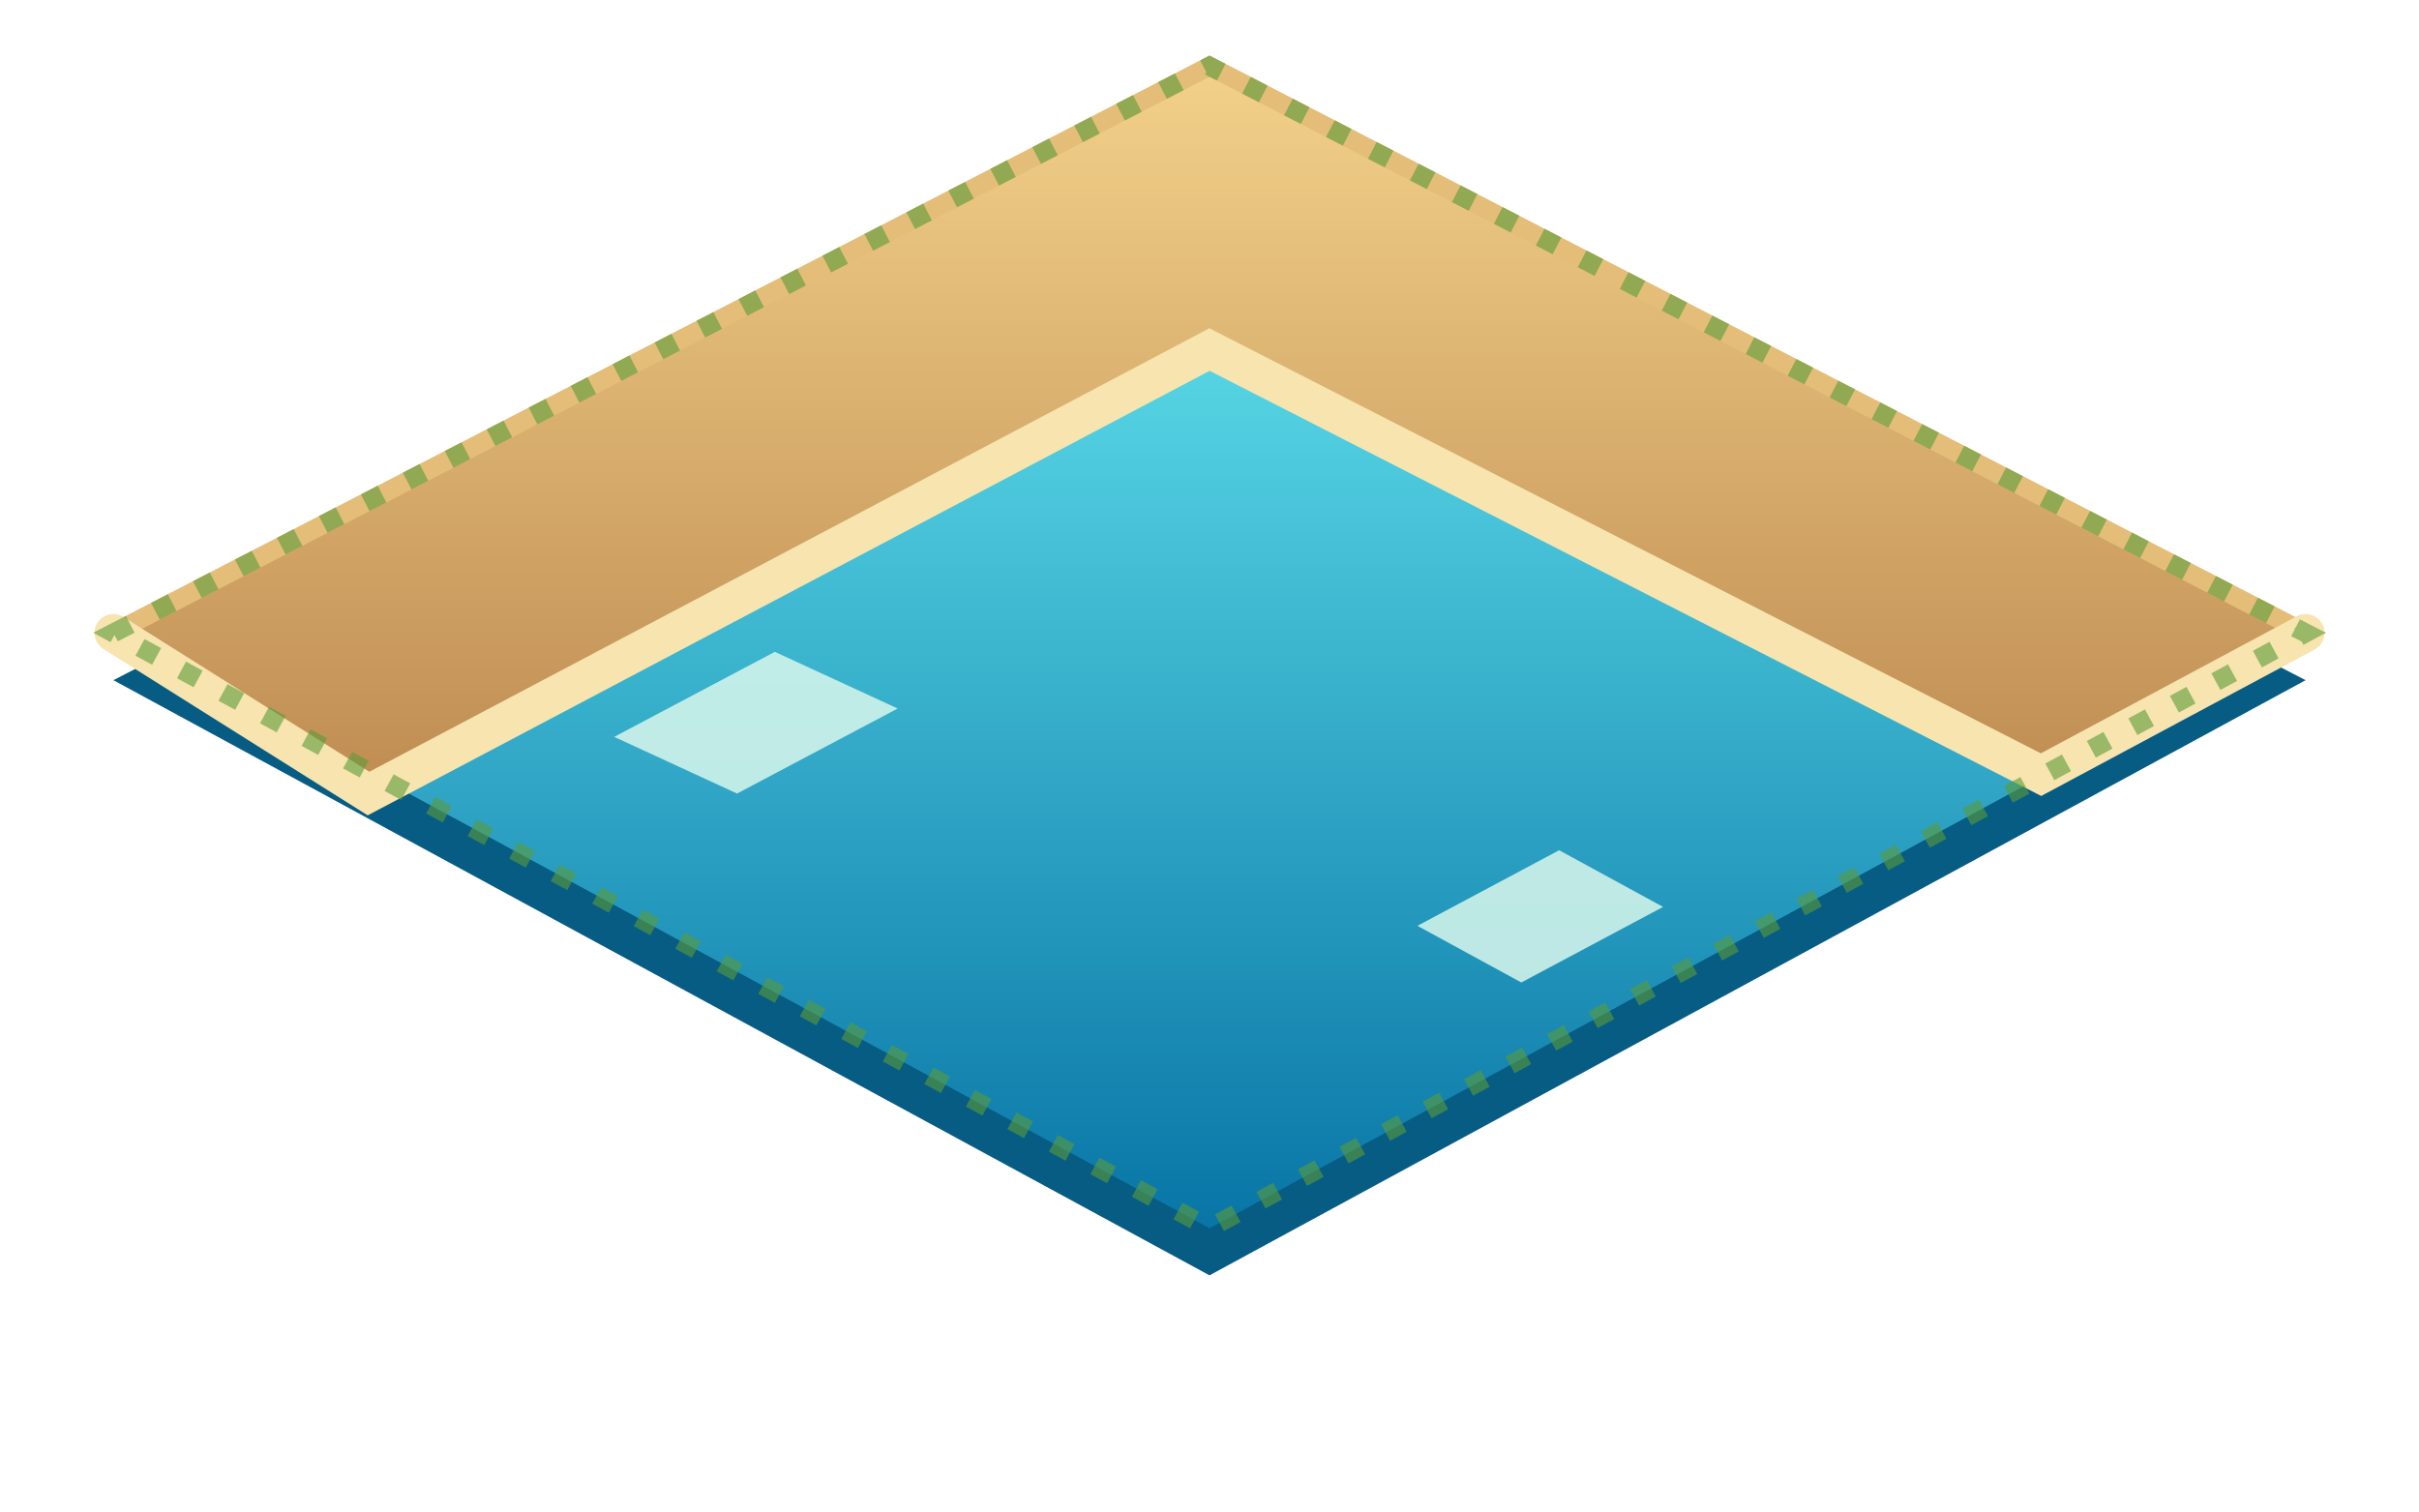
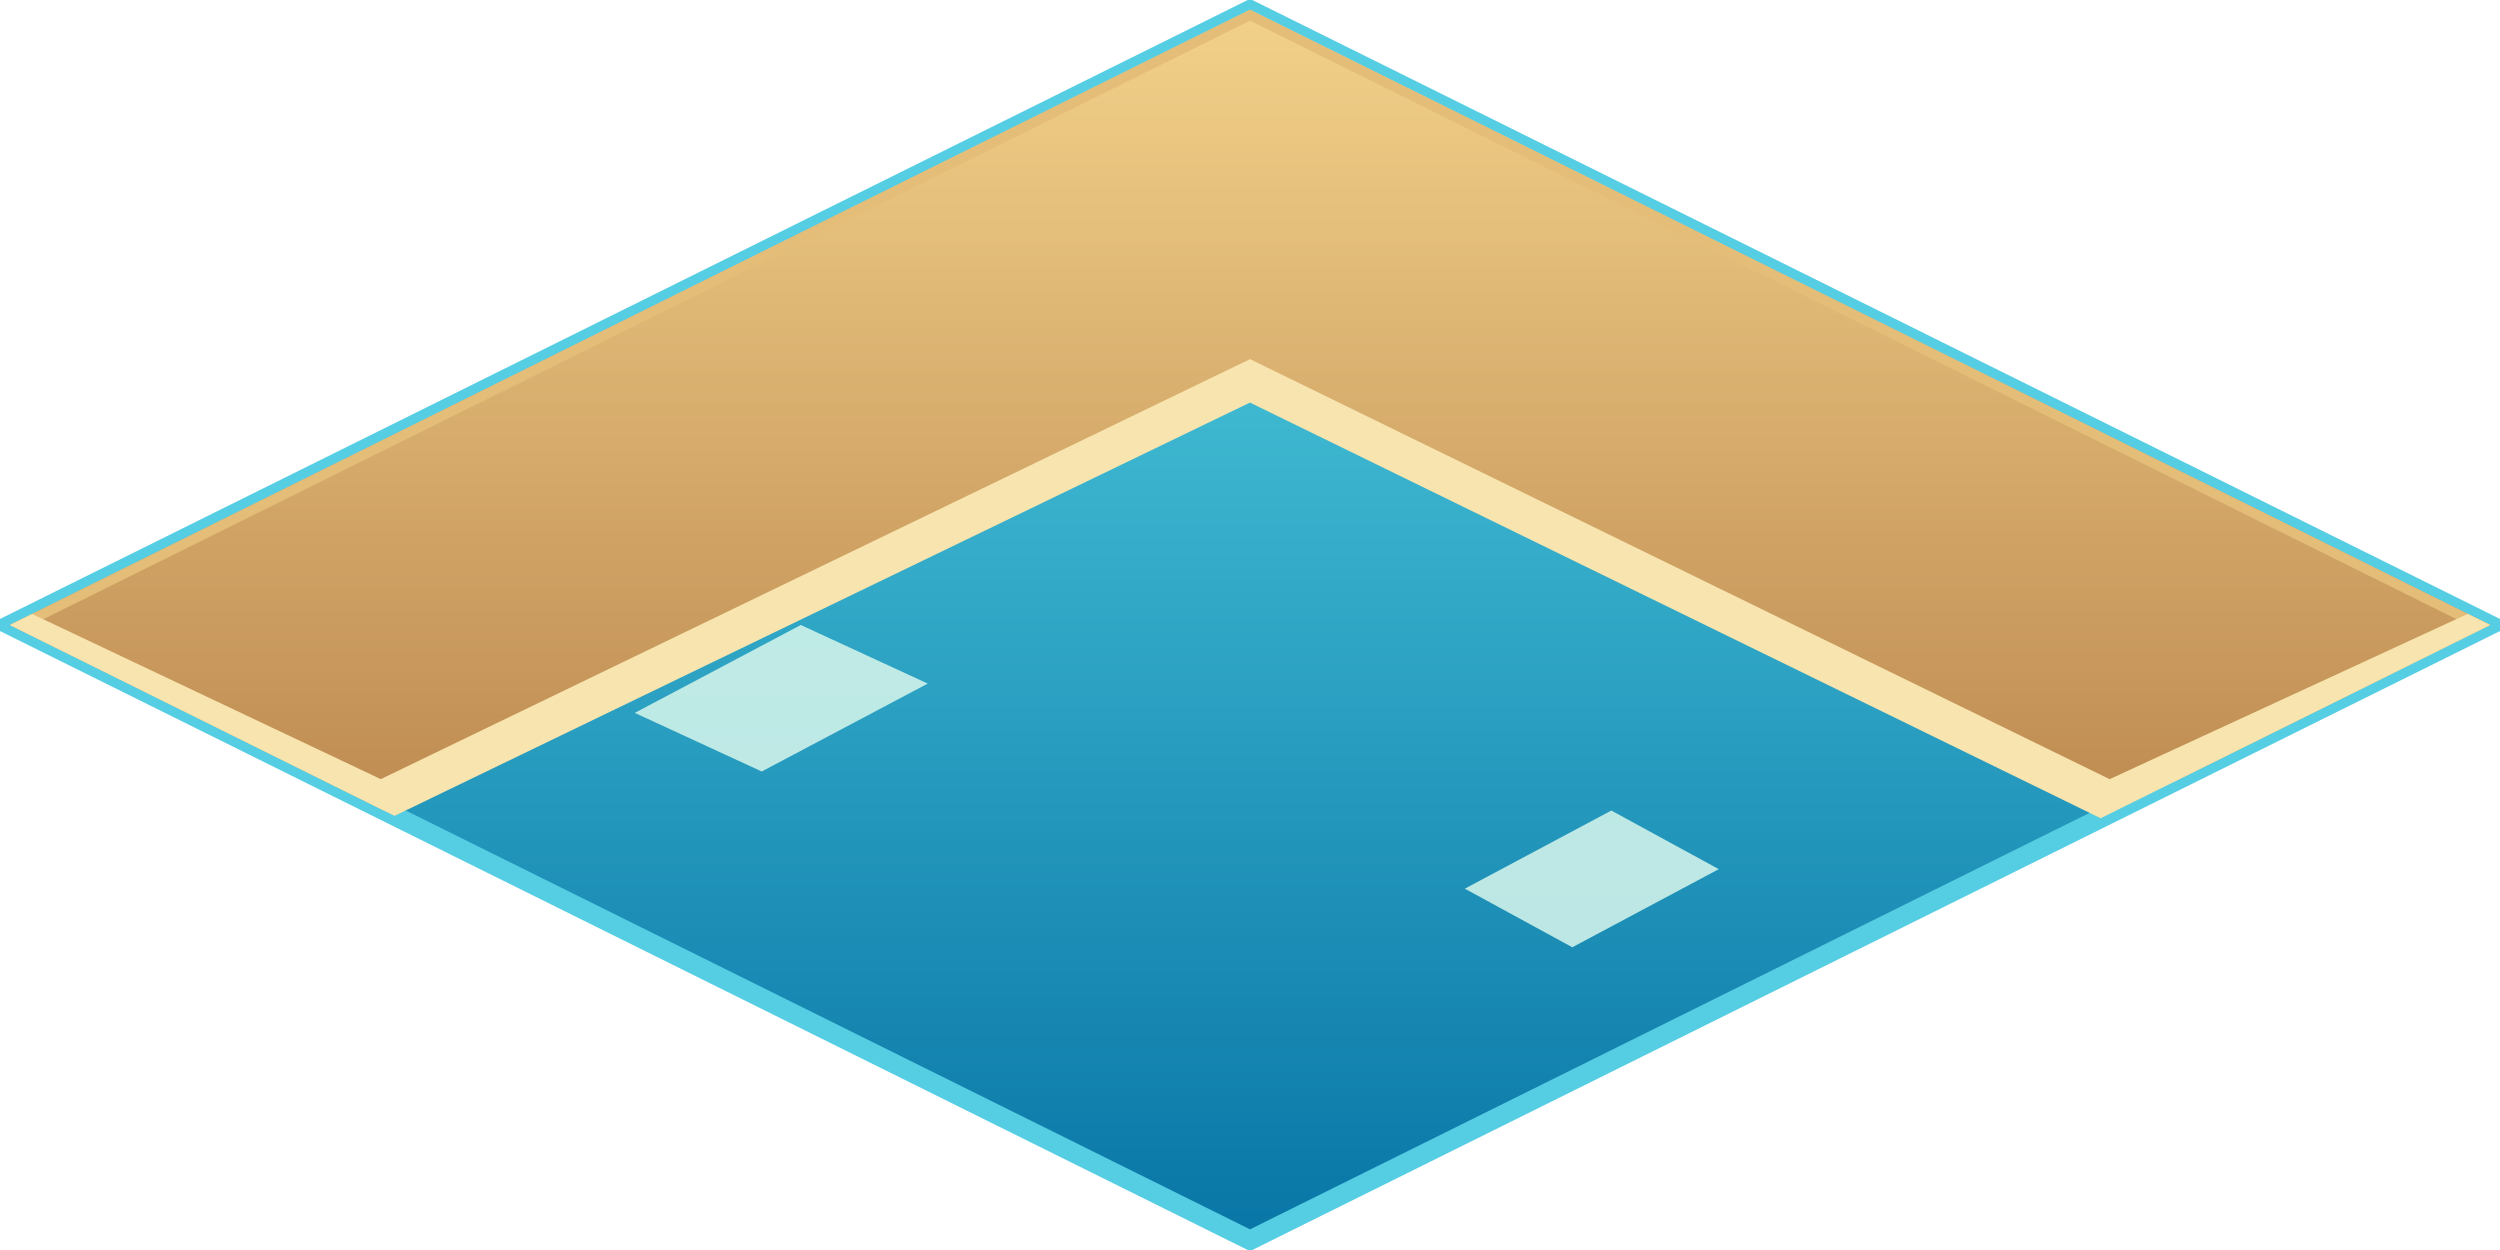
- <svg xmlns="http://www.w3.org/2000/svg" width="256" height="160" viewBox="0 0 256 160">
+ <svg xmlns="http://www.w3.org/2000/svg" width="256" height="128" viewBox="0 0 256 128">
  <defs>
-     <linearGradient id="grass" x2="0" y2="1">
-       <stop stop-color="#9be84b" />
-       <stop offset="1" stop-color="#398b30" />
-     </linearGradient>
    <linearGradient id="sand" x2="0" y2="1">
      <stop stop-color="#f2d18a" />
      <stop offset="1" stop-color="#bf8c52" />
    </linearGradient>
    <linearGradient id="water" x2="0" y2="1">
      <stop stop-color="#58d7e5" />
      <stop offset="1" stop-color="#0875a6" />
    </linearGradient>
+     <clipPath id="tile">
+       <path d="M128 1 255 64 128 127 1 64Z" />
+     </clipPath>
  </defs>
-   <path d="M128 12 244 72 128 135 12 72Z" fill="#075c83" />
-   <path d="M128 7 244 67 128 130 12 67Z" fill="url(#water)" />
-   <path d="M12 67 128 7 244 67 216 82 128 37 39 84Z" fill="url(#sand)" stroke="#e4bd79" stroke-width="2" />
-   <path d="M12 67 39 84 128 37 216 82 244 67 128 130Z" fill="url(#water)" opacity=".95" />
-   <path d="M12 67 39 84 128 37 216 82 244 67" fill="none" stroke="#f7e4ae" stroke-width="4" stroke-linecap="round" />
-   <path d="M12 67 128 7 244 67 128 130Z" fill="none" stroke="#5a9b38" stroke-width="2" stroke-dasharray="2 3" opacity=".6" />
-   <g fill="#d8f7ec" opacity=".85">
-     <path d="m65 78 17-9 13 6-17 9Z" />
-     <path d="m150 98 15-8 11 6-15 8Z" />
+   <path d="M128 1 255 64 128 127 1 64Z" fill="url(#water)" stroke="#55cde2" stroke-width="2" />
+   <g clip-path="url(#tile)">
+     <path d="M1 64 128 1 255 64 216 82 128 39 39 82Z" fill="url(#sand)" stroke="#e4bd79" stroke-width="2" />
+     <path d="M1 64 39 82 128 39 216 82 255 64" fill="none" stroke="#f7e4ae" stroke-width="4" stroke-linecap="round" />
+     <g fill="#d8f7ec" opacity=".85">
+       <path d="m65 73 17-9 13 6-17 9Z" />
+       <path d="m150 91 15-8 11 6-15 8Z" />
+     </g>
  </g>
</svg>
